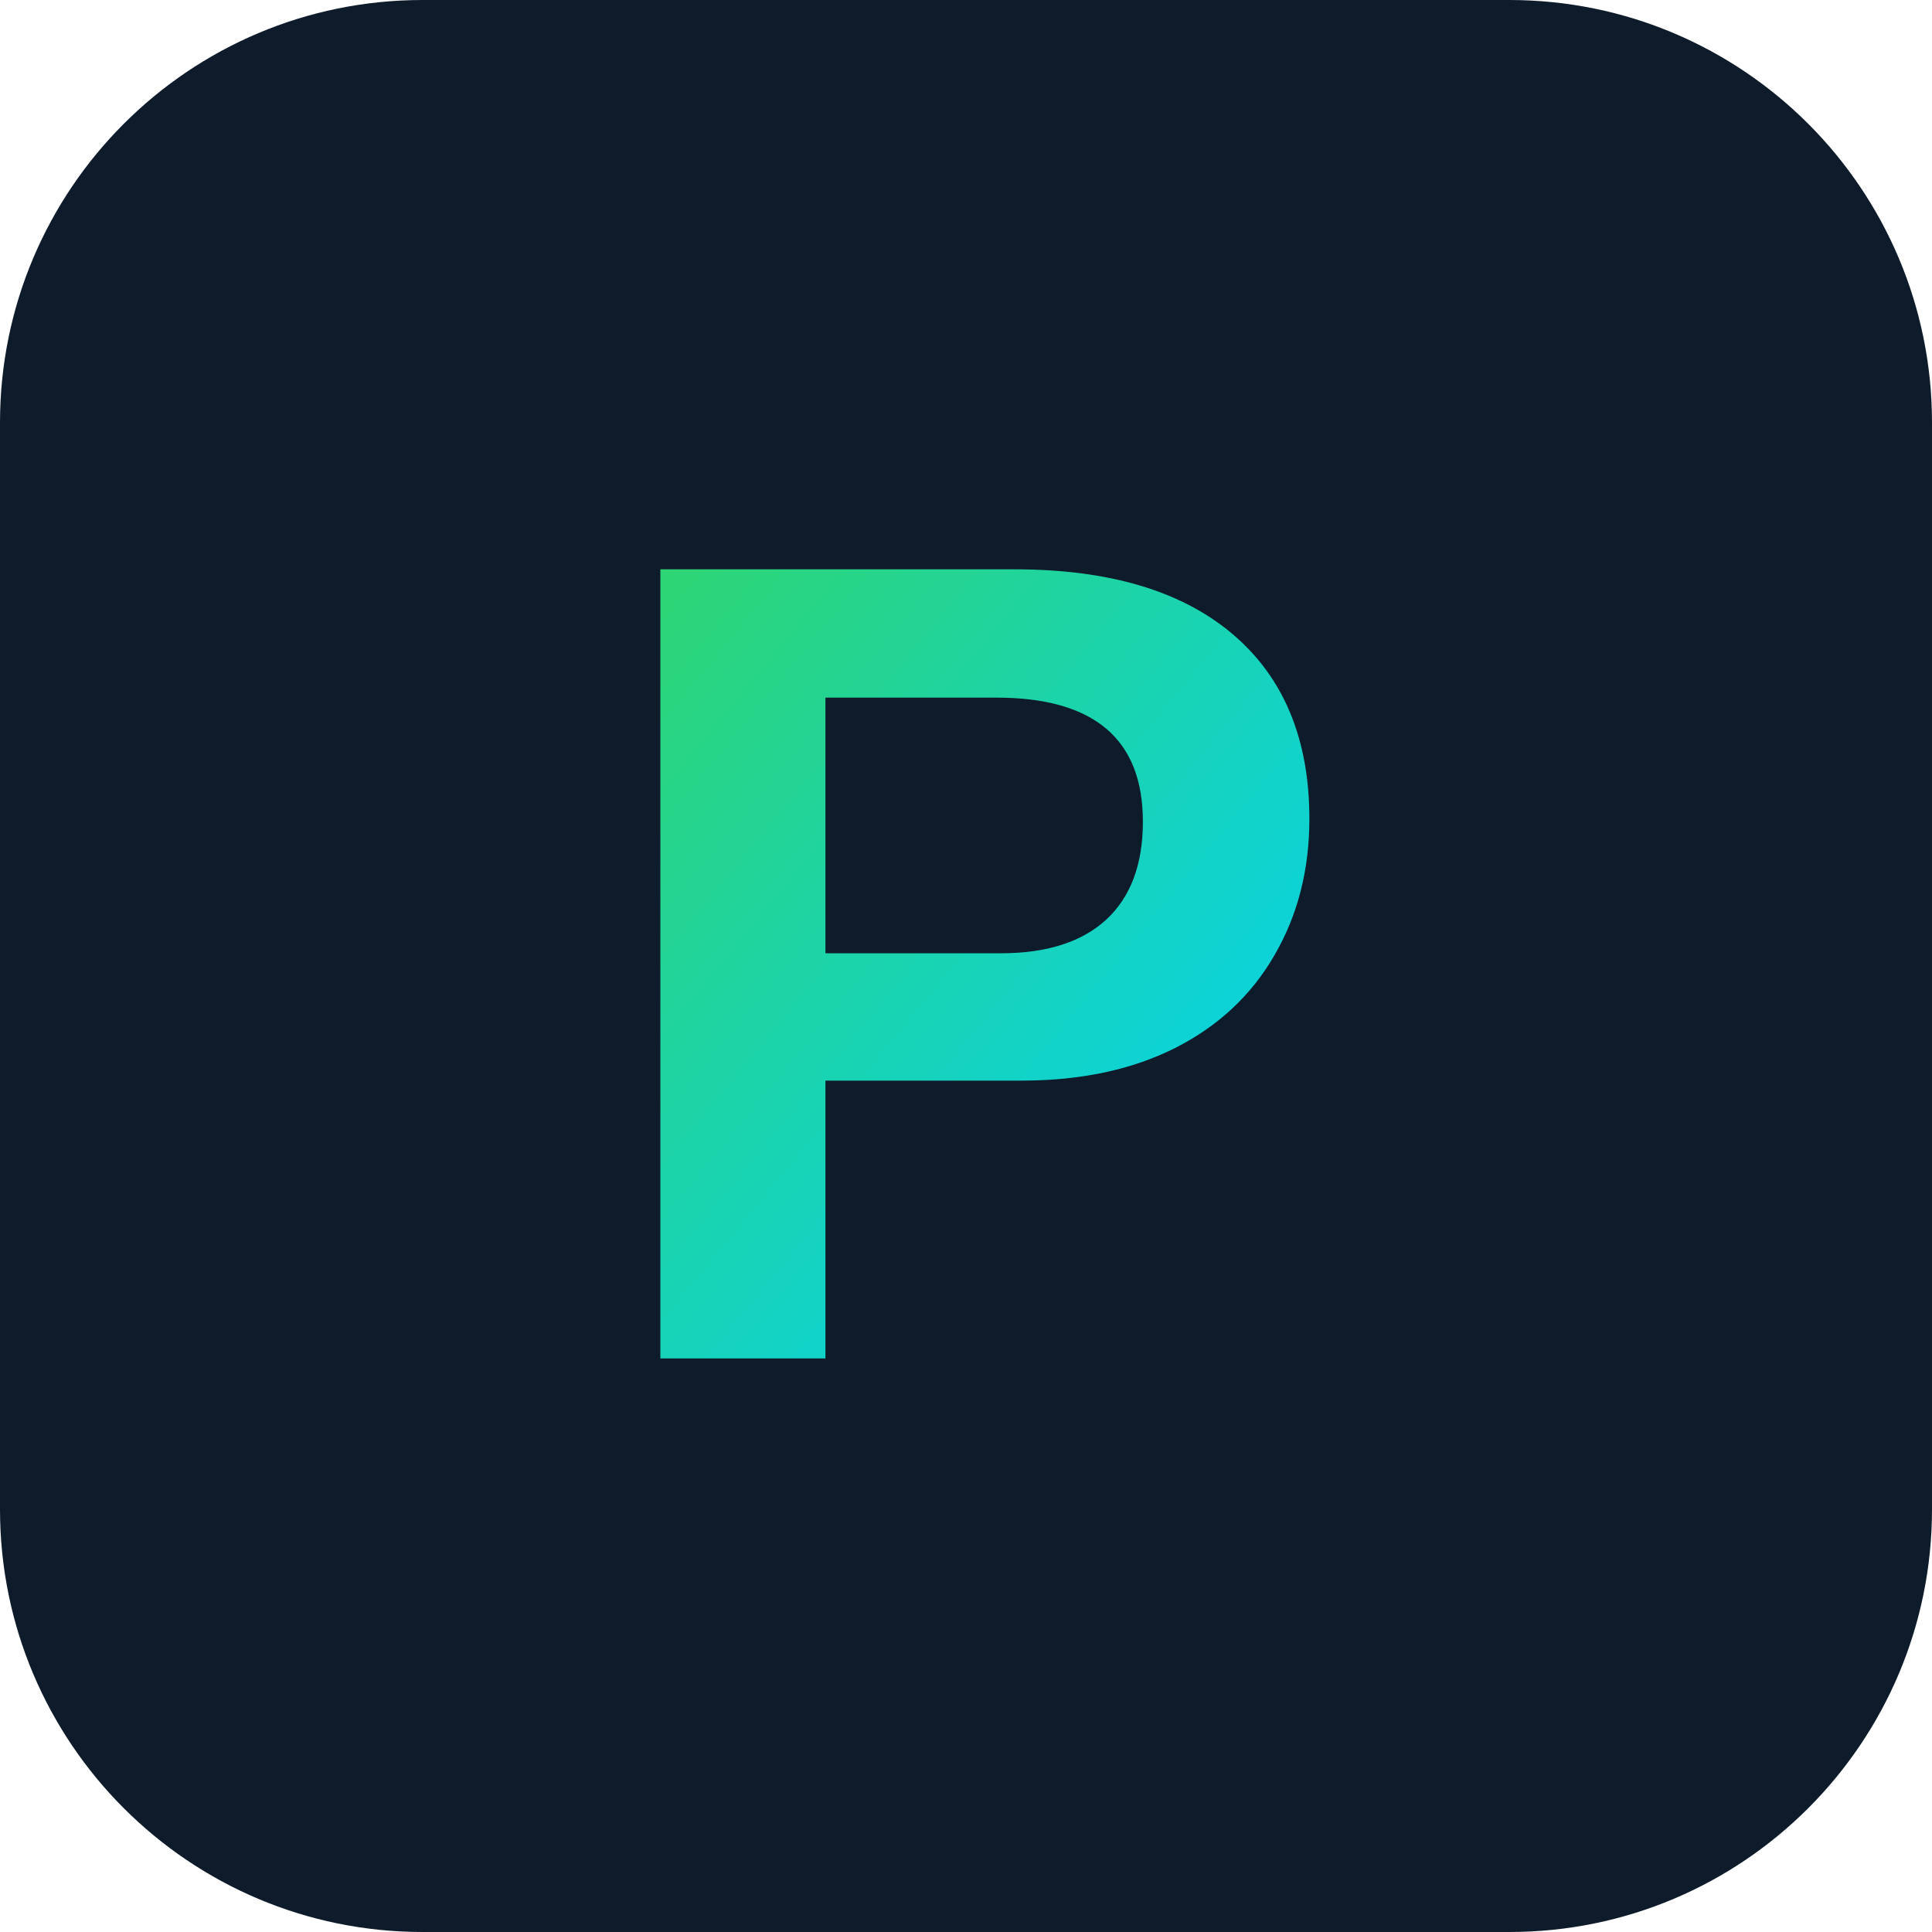
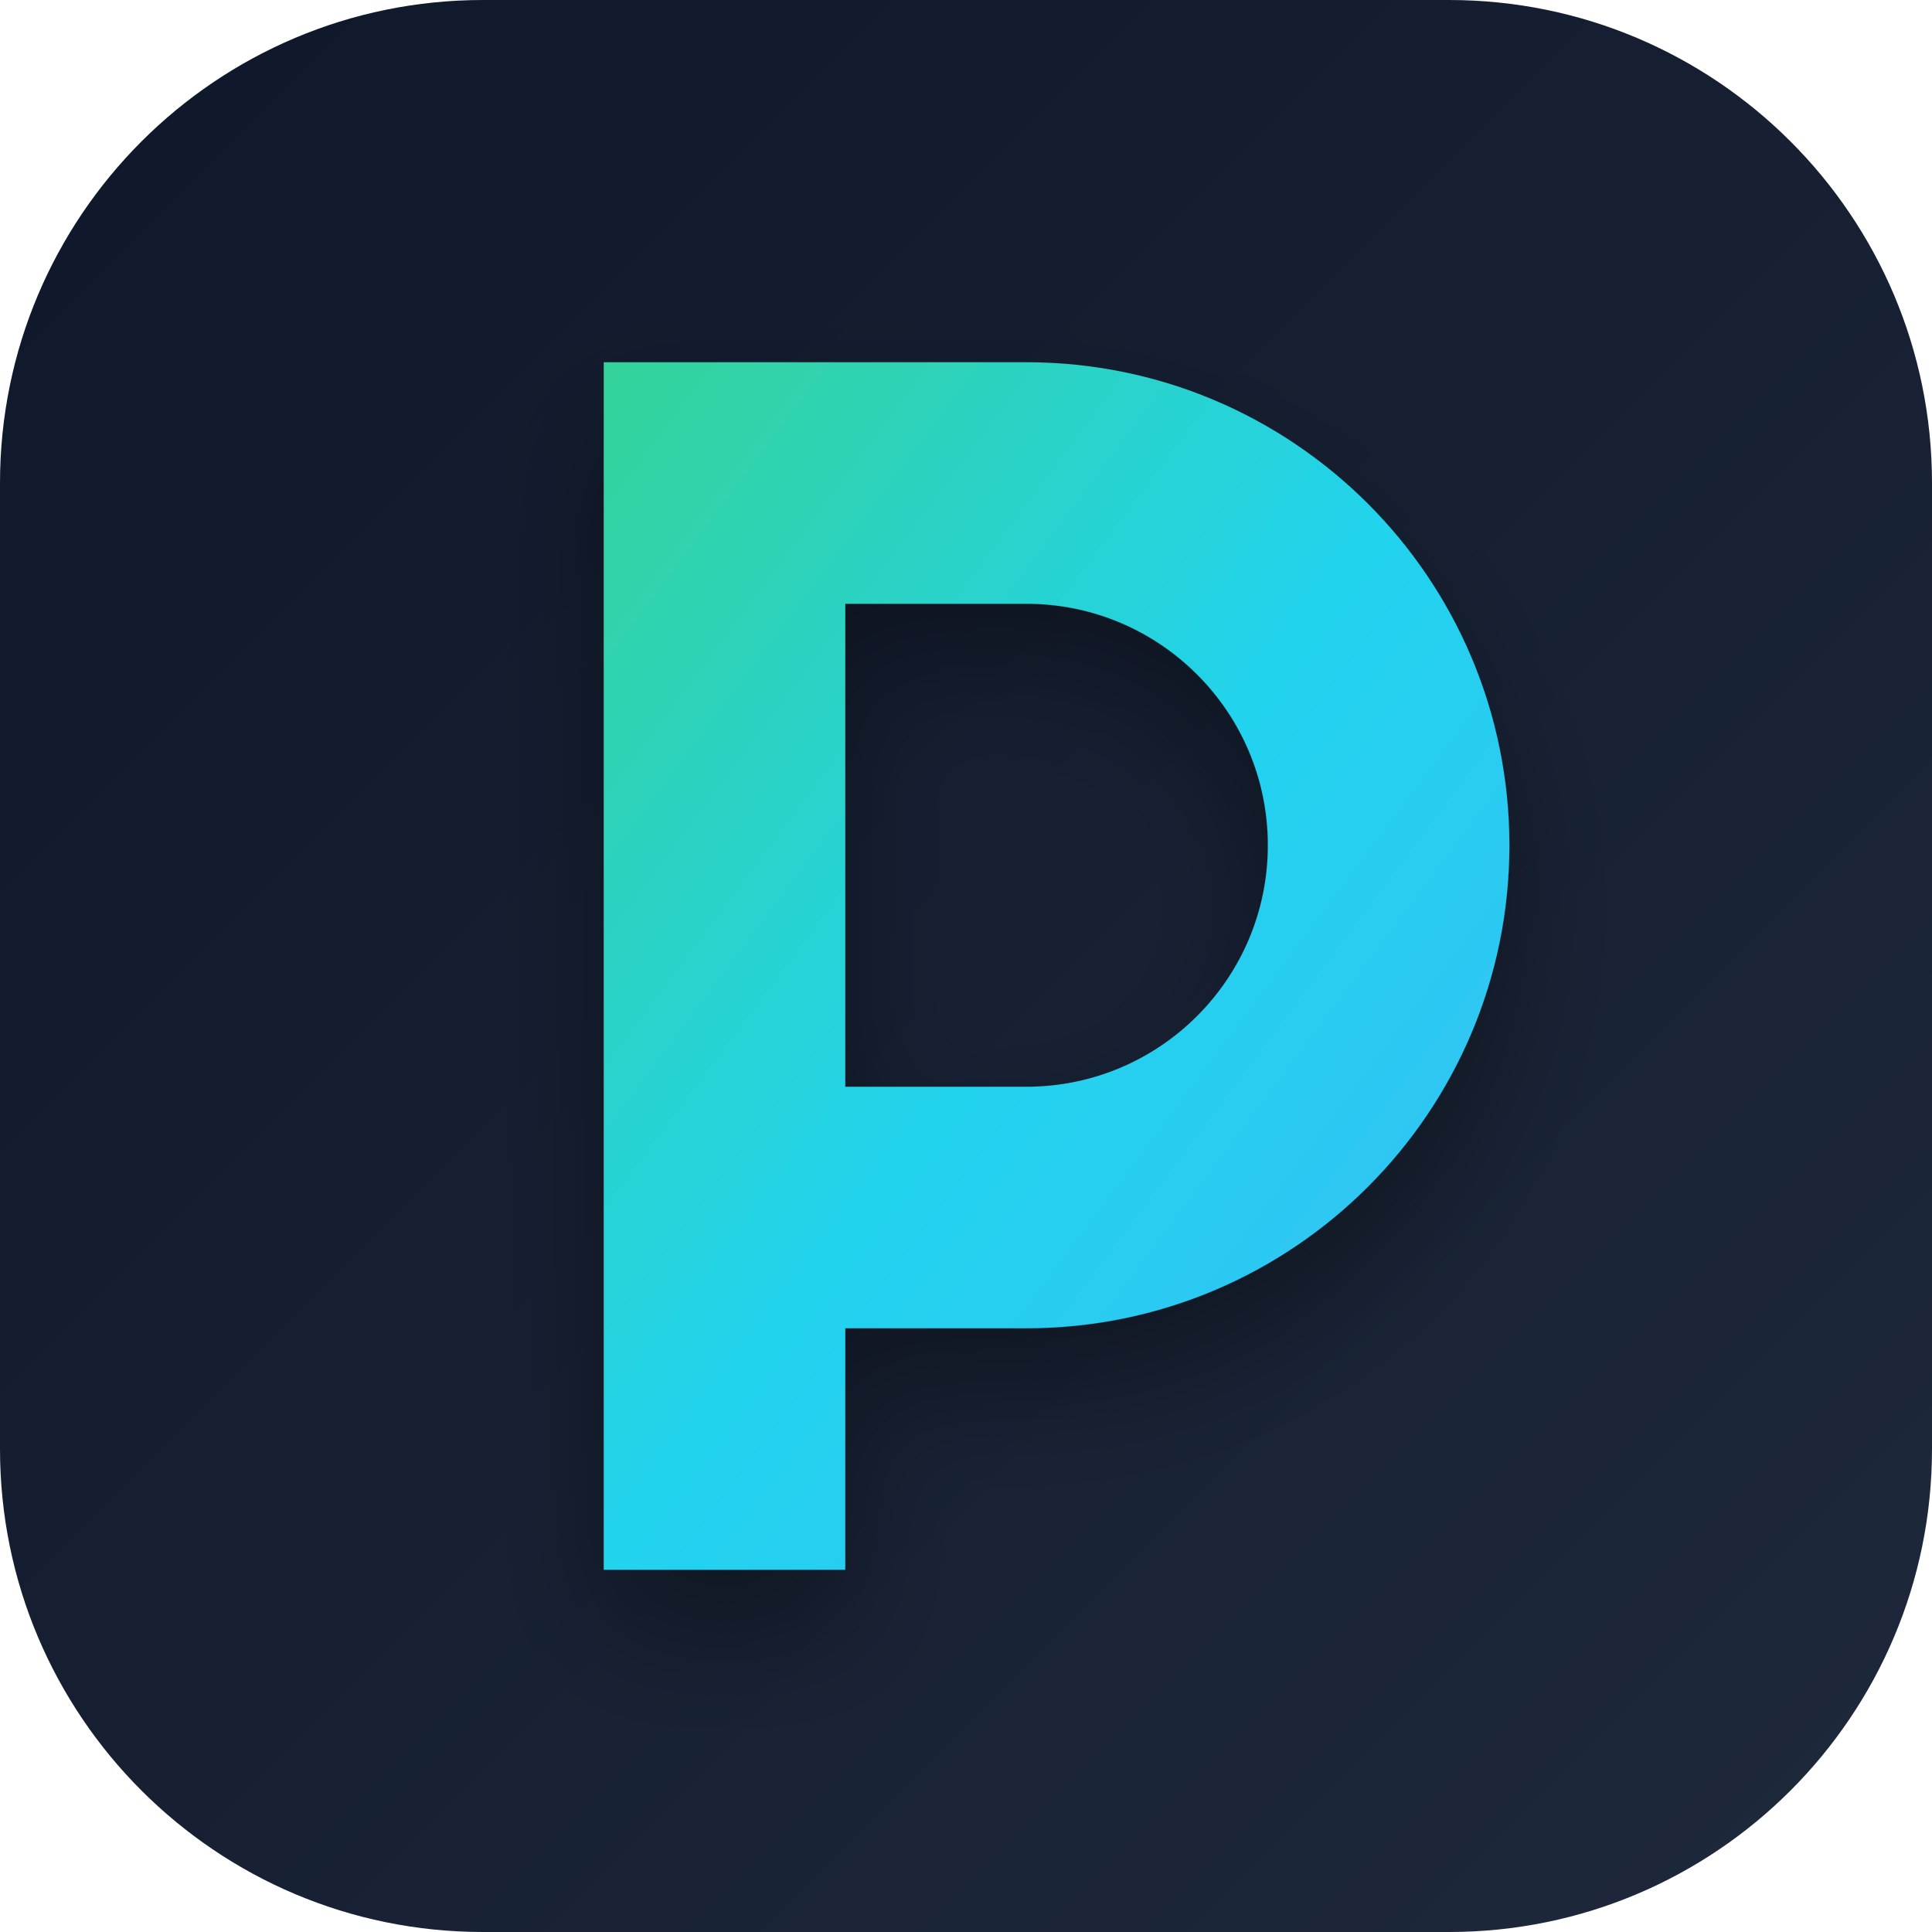
<svg xmlns="http://www.w3.org/2000/svg" viewBox="0 0 64 64">
  <defs>
-     <linearGradient id="g" x1="0" y1="0" x2="1" y2="1">
-       <stop offset="0" stop-color="#2ed573" />
-       <stop offset="1" stop-color="#00d2ff" />
+     <linearGradient id="bg" x1="0" y1="0" x2="1" y2="1">
+       <stop offset="0" stop-color="#0f172a" />
+       <stop offset="1" stop-color="#1e293b" />
    </linearGradient>
+     <linearGradient id="p" x1="0" y1="0" x2="1" y2="1">
+       <stop offset="0" stop-color="#34d399" />
+       <stop offset="0.5" stop-color="#22d3ee" />
+       <stop offset="1" stop-color="#38bdf8" />
+     </linearGradient>
+     <filter id="shadow" x="-20%" y="-20%" width="140%" height="140%">
+       <feDropShadow dx="0" dy="2" stdDeviation="2" flood-color="#000000" flood-opacity="0.35" />
+     </filter>
  </defs>
-   <rect width="64" height="64" rx="14" fill="#0d1b2a" />
-   <text x="32" y="45" font-family="Arial, sans-serif" font-size="38" font-weight="bold" text-anchor="middle" fill="url(#g)">P</text>
+   <rect width="64" height="64" rx="16" fill="url(#bg)" />
+   <path d="M20 12h14c8.837 0 16 7.163 16 16s-7.163 16-16 16H28v8h-8V12zM28 20v16h6c4.418 0 8-3.582 8-8s-3.582-8-8-8h-6z" fill="url(#p)" filter="url(#shadow)" />
</svg>
